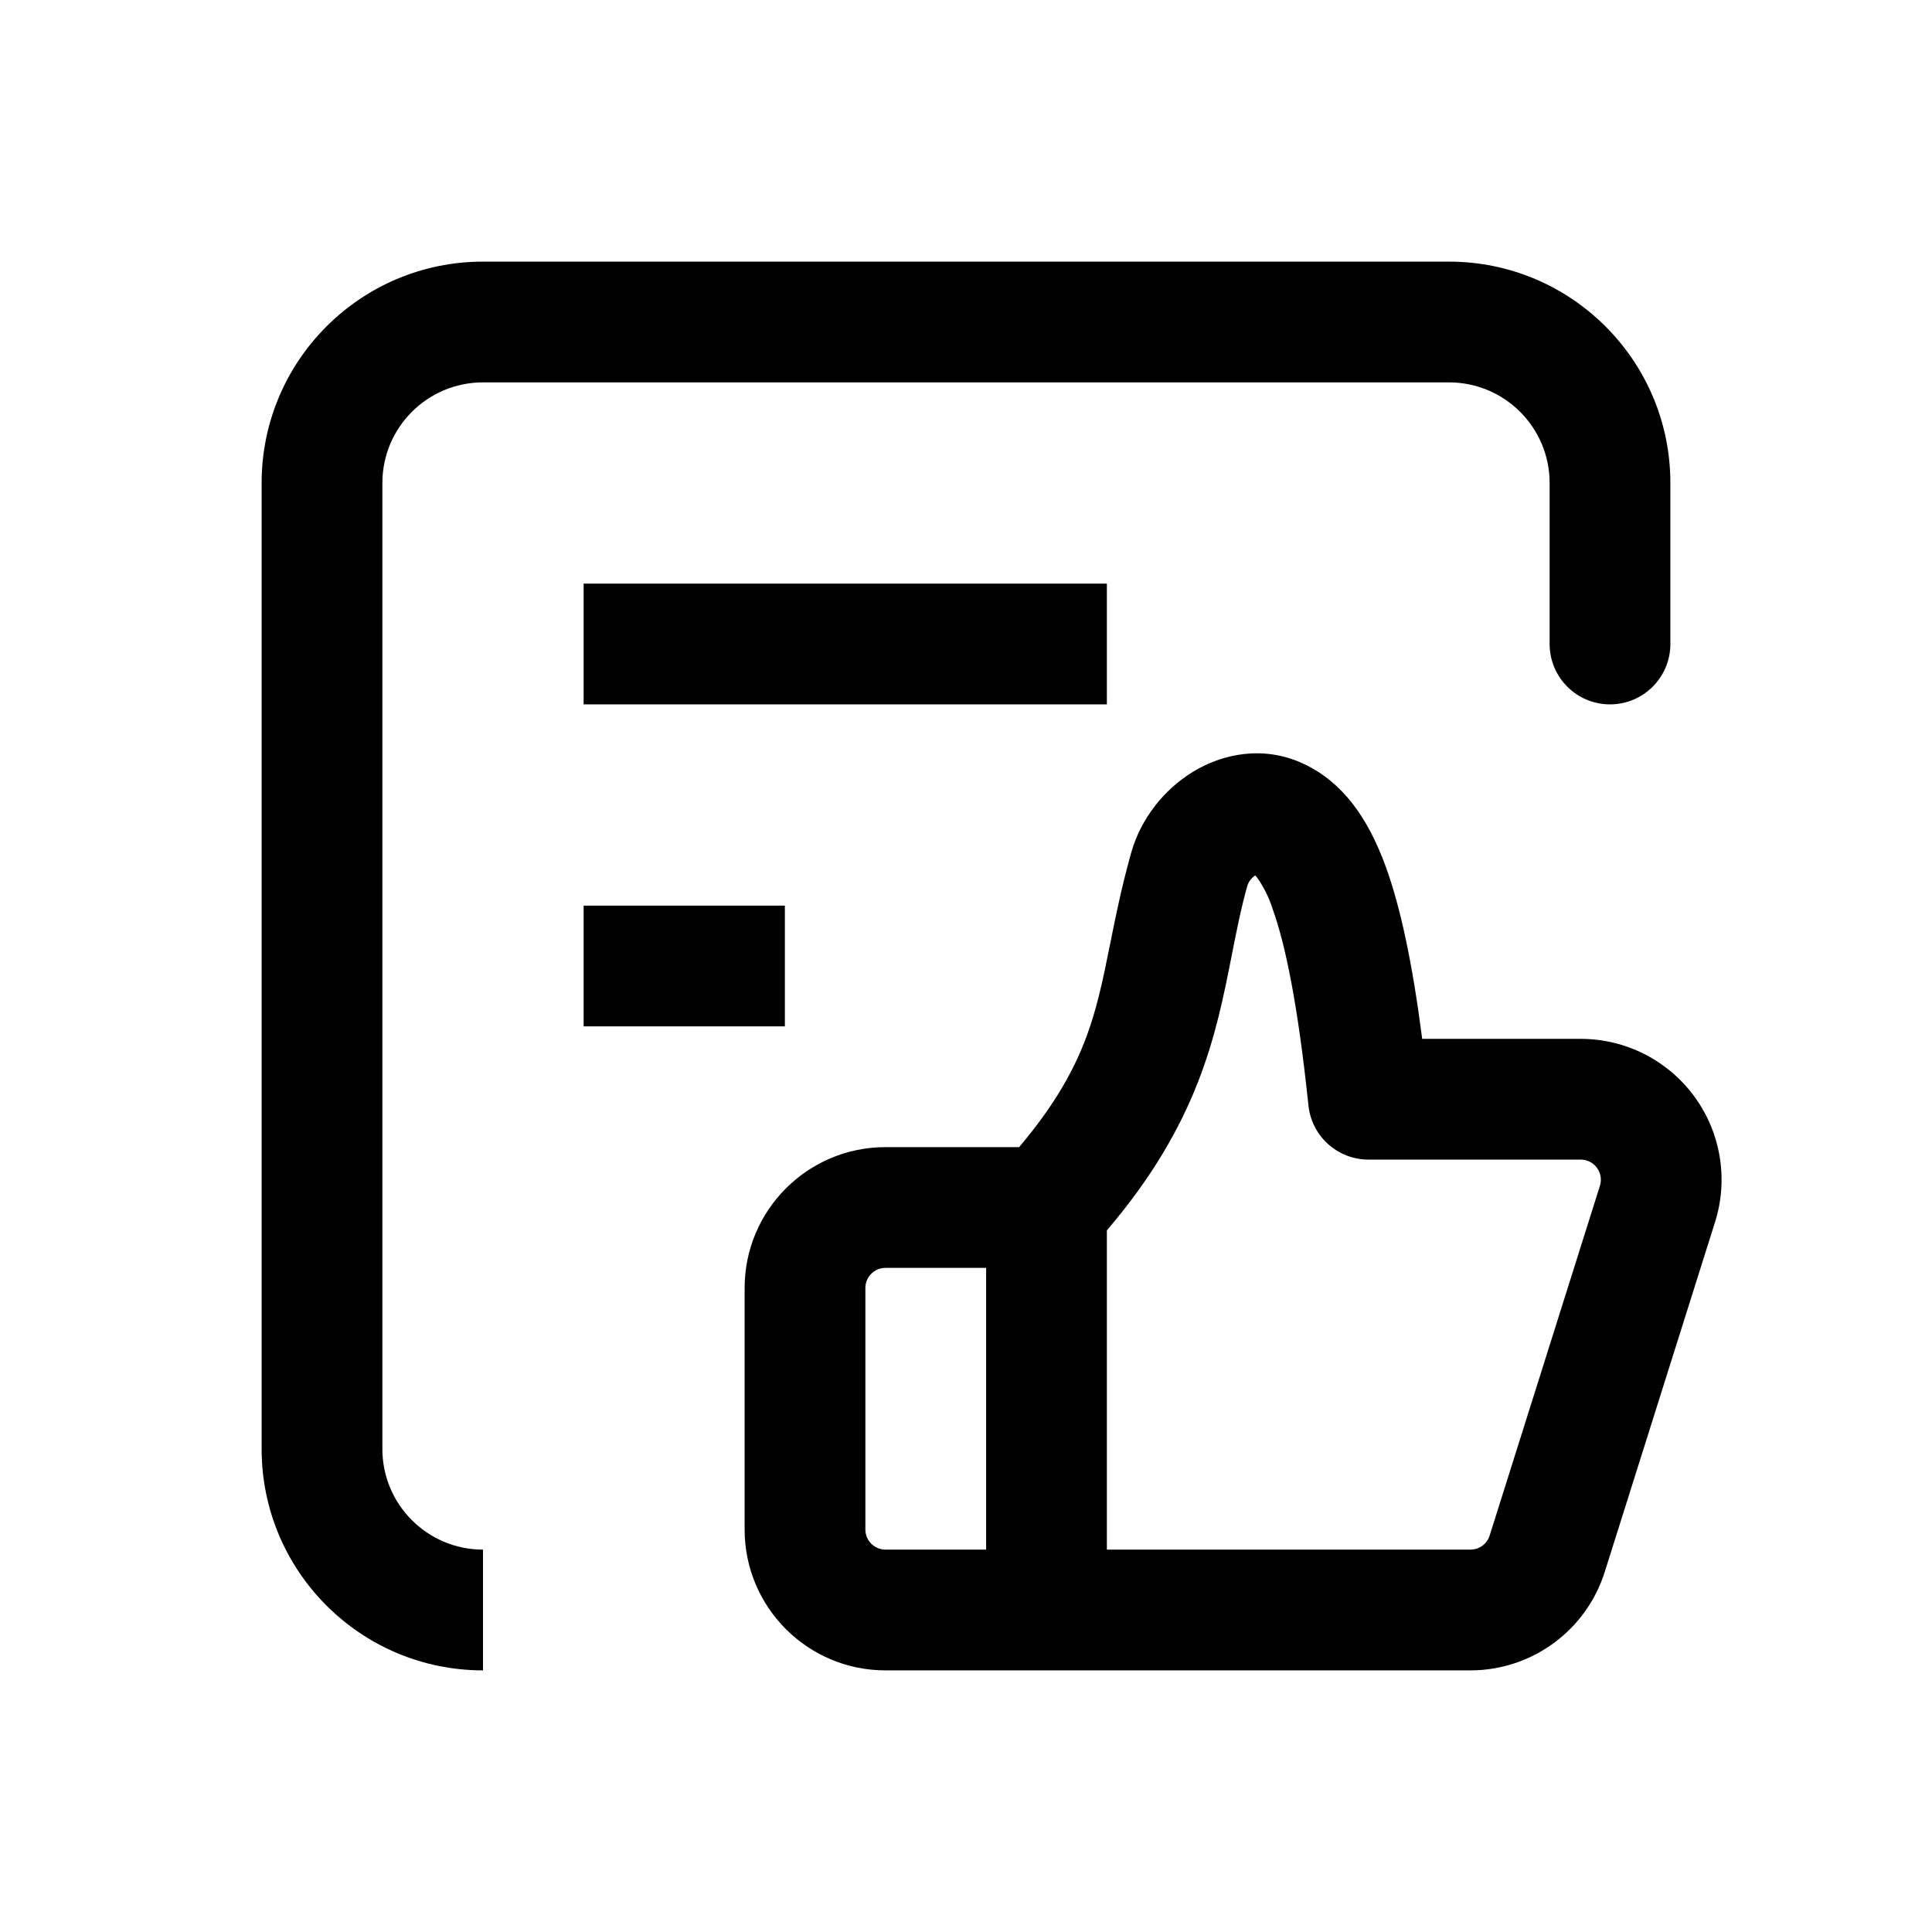
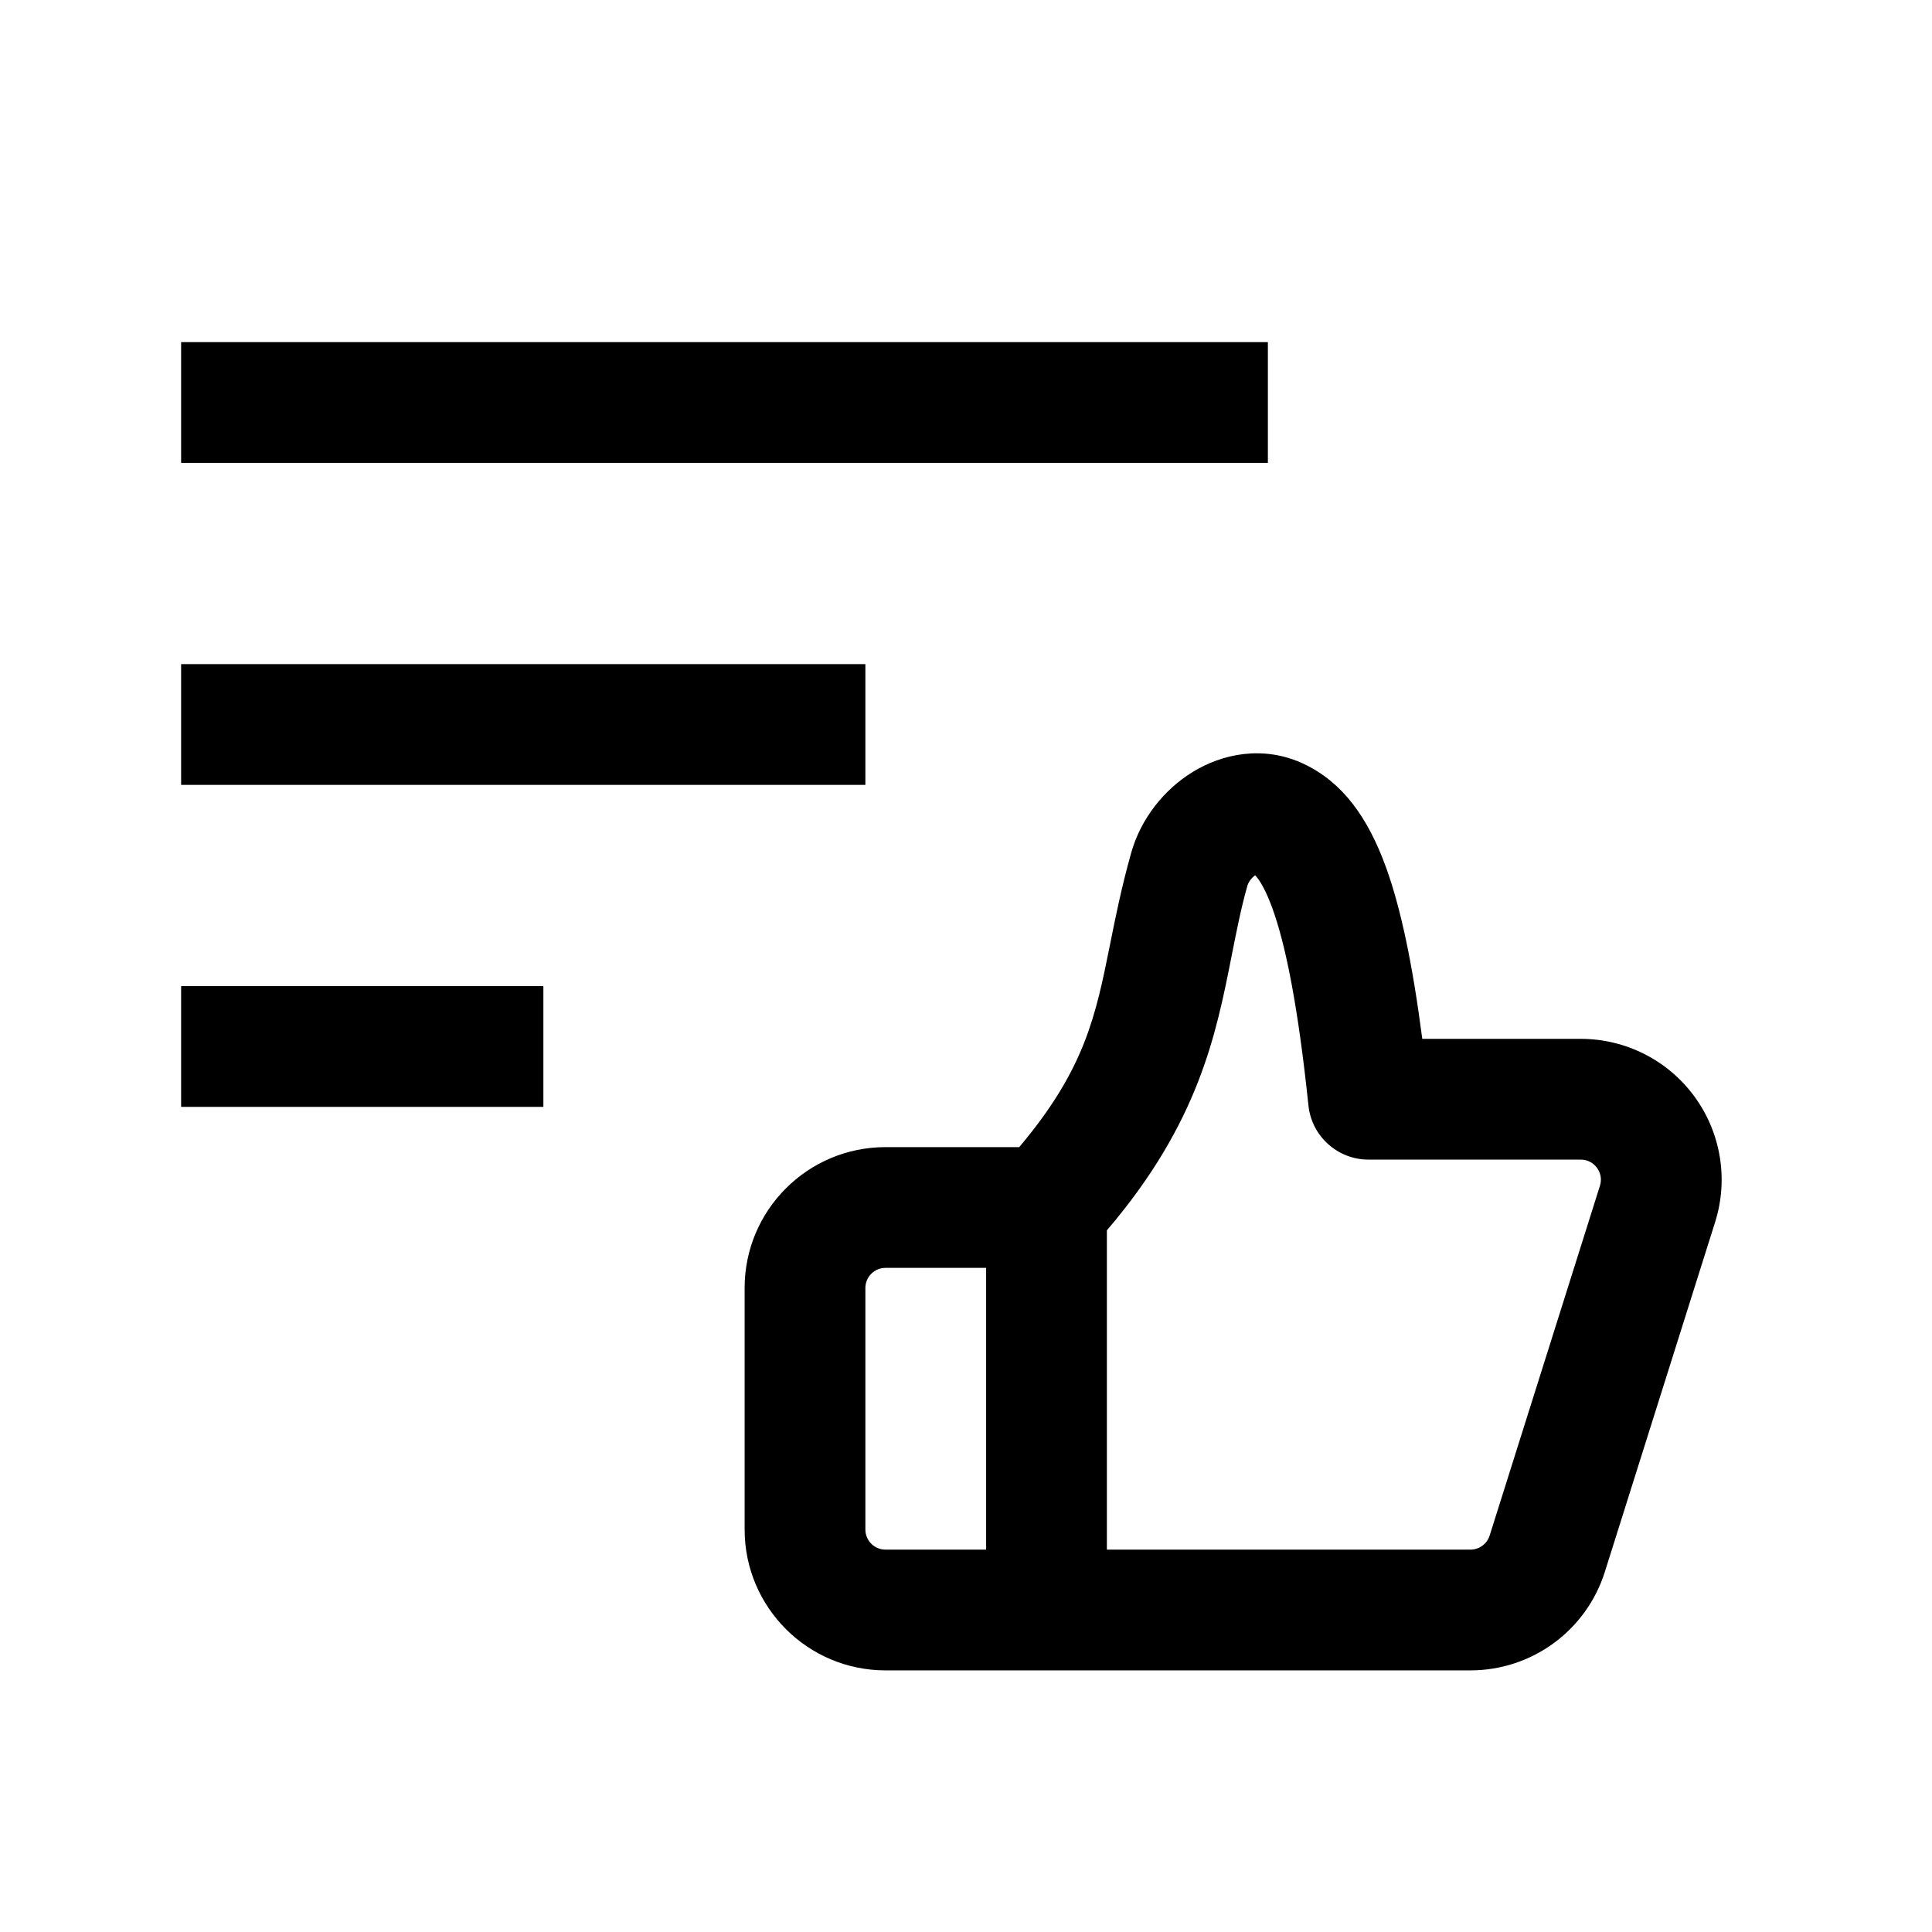
<svg xmlns="http://www.w3.org/2000/svg" viewBox="0 0 24 24">
-   <path d="M3.25 6A2.75 2.75 0 0 1 6 3.25h12A2.75 2.75 0 0 1 20.75 6v2a.75.75 0 0 1-1.5 0V6c0-.69-.56-1.25-1.25-1.25H6c-.69 0-1.25.56-1.25 1.25v12c0 .69.56 1.25 1.25 1.25v1.5A2.75 2.75 0 0 1 3.25 18V6Z" />
-   <path fill-rule="evenodd" d="M9.25 16c0-.966.784-1.75 1.75-1.75h1.66c.819-.97.952-1.635 1.129-2.517.068-.338.142-.708.263-1.14.12-.425.409-.786.765-1.004.362-.222.874-.337 1.378-.1.48.227.795.659 1.022 1.284.18.499.328 1.185.45 2.132h1.97a1.75 1.75 0 0 1 1.668 2.276l-1.37 4.345a1.75 1.75 0 0 1-1.668 1.224H11A1.75 1.75 0 0 1 9.25 19v-3Zm1.75-.25h1.25v3.5H11a.25.25 0 0 1-.25-.25v-3a.25.25 0 0 1 .25-.25Zm4.534-4.82a.22.22 0 0 0-.038.07c-.08.283-.136.57-.195.868-.195.988-.41 2.08-1.551 3.416v3.966h4.517a.25.25 0 0 0 .238-.175l1.37-4.345a.25.25 0 0 0-.239-.325H17a.75.75 0 0 1-.746-.672c-.133-1.272-.29-2.015-.448-2.45a1.397 1.397 0 0 0-.187-.378.35.35 0 0 0-.027-.031.268.268 0 0 0-.058.056Z" clip-rule="evenodd" />
-   <path d="M9.75 11.25h-2.5v1.5h2.5v-1.5Zm4-4h-6.5v1.5h6.5v-1.5Z" />
+   <path d="M15.75 4.25H2.25v1.5h13.5v-1.5Zm-5 4h-8.5v1.5h8.5v-1.5Zm-4 4h-4.5v1.5h4.5v-1.5Z" />
+   <path fill-rule="evenodd" d="M11 14.25A1.75 1.75 0 0 0 9.25 16v3c0 .966.784 1.75 1.75 1.75h7.267a1.75 1.75 0 0 0 1.669-1.224l1.37-4.345a1.75 1.75 0 0 0-1.67-2.276h-1.968c-.123-.947-.27-1.633-.451-2.132-.227-.625-.542-1.057-1.022-1.284-.504-.237-1.016-.122-1.378.1-.356.218-.645.58-.765 1.005-.121.431-.195.801-.263 1.14-.177.881-.31 1.547-1.128 2.516H11Zm1.25 1.5H11a.25.25 0 0 0-.25.25v3c0 .138.112.25.25.25h1.25v-3.5ZM15.496 11a.268.268 0 0 1 .096-.127.35.35 0 0 1 .027.032c.043.055.11.166.187.378.158.435.315 1.178.448 2.45a.75.75 0 0 0 .746.672h2.636c.17 0 .29.164.239.325l-1.37 4.345a.25.25 0 0 1-.238.175H13.75v-3.966c1.14-1.335 1.356-2.428 1.551-3.416.059-.297.115-.585.195-.867Z" clip-rule="evenodd" />
</svg>
